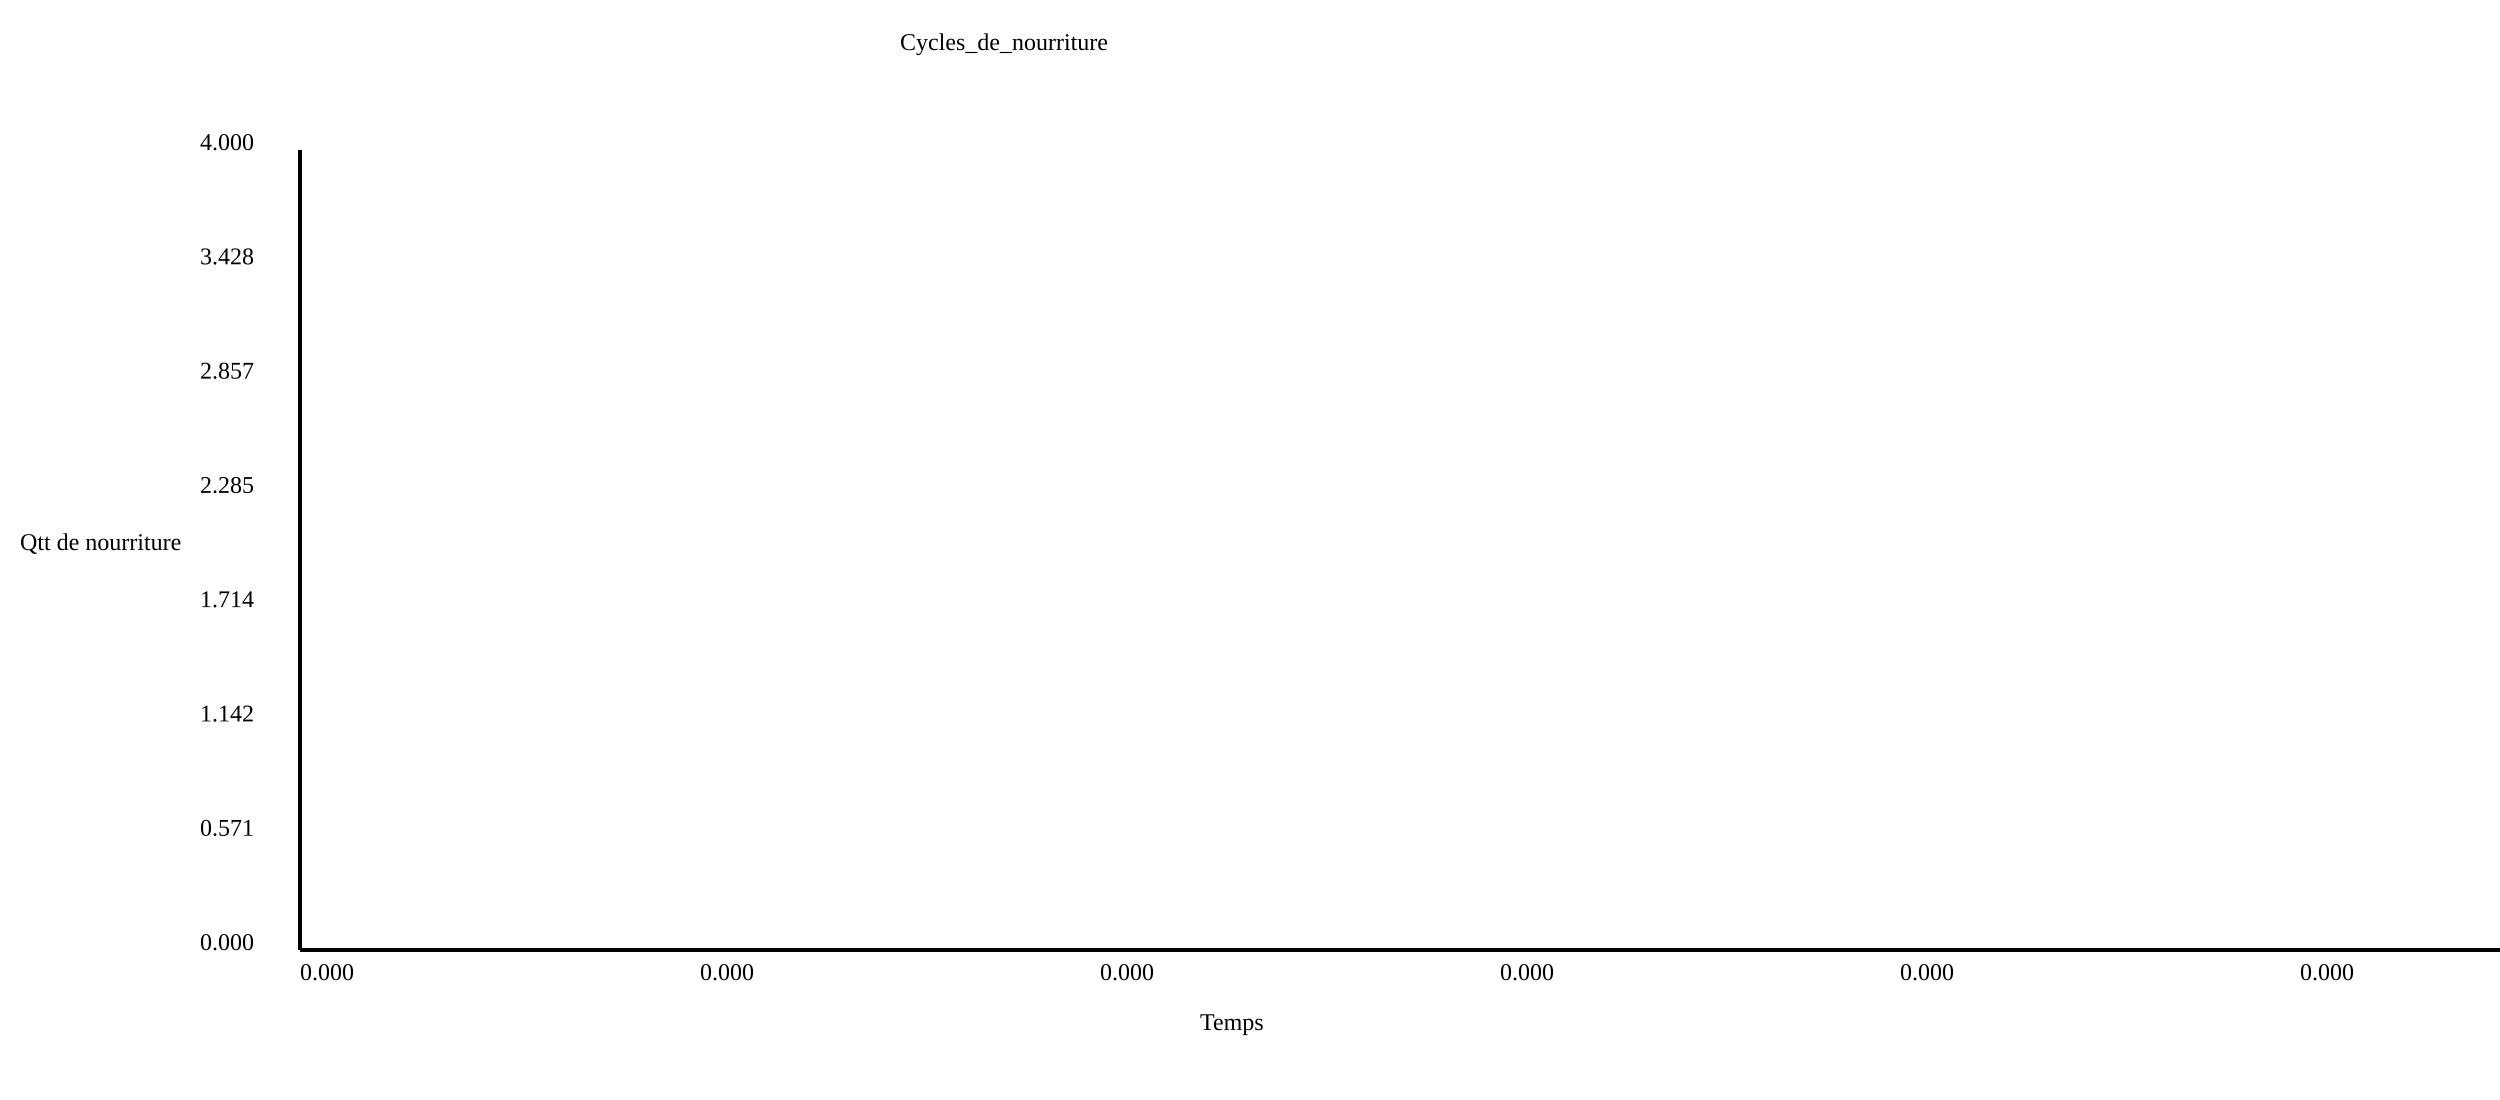
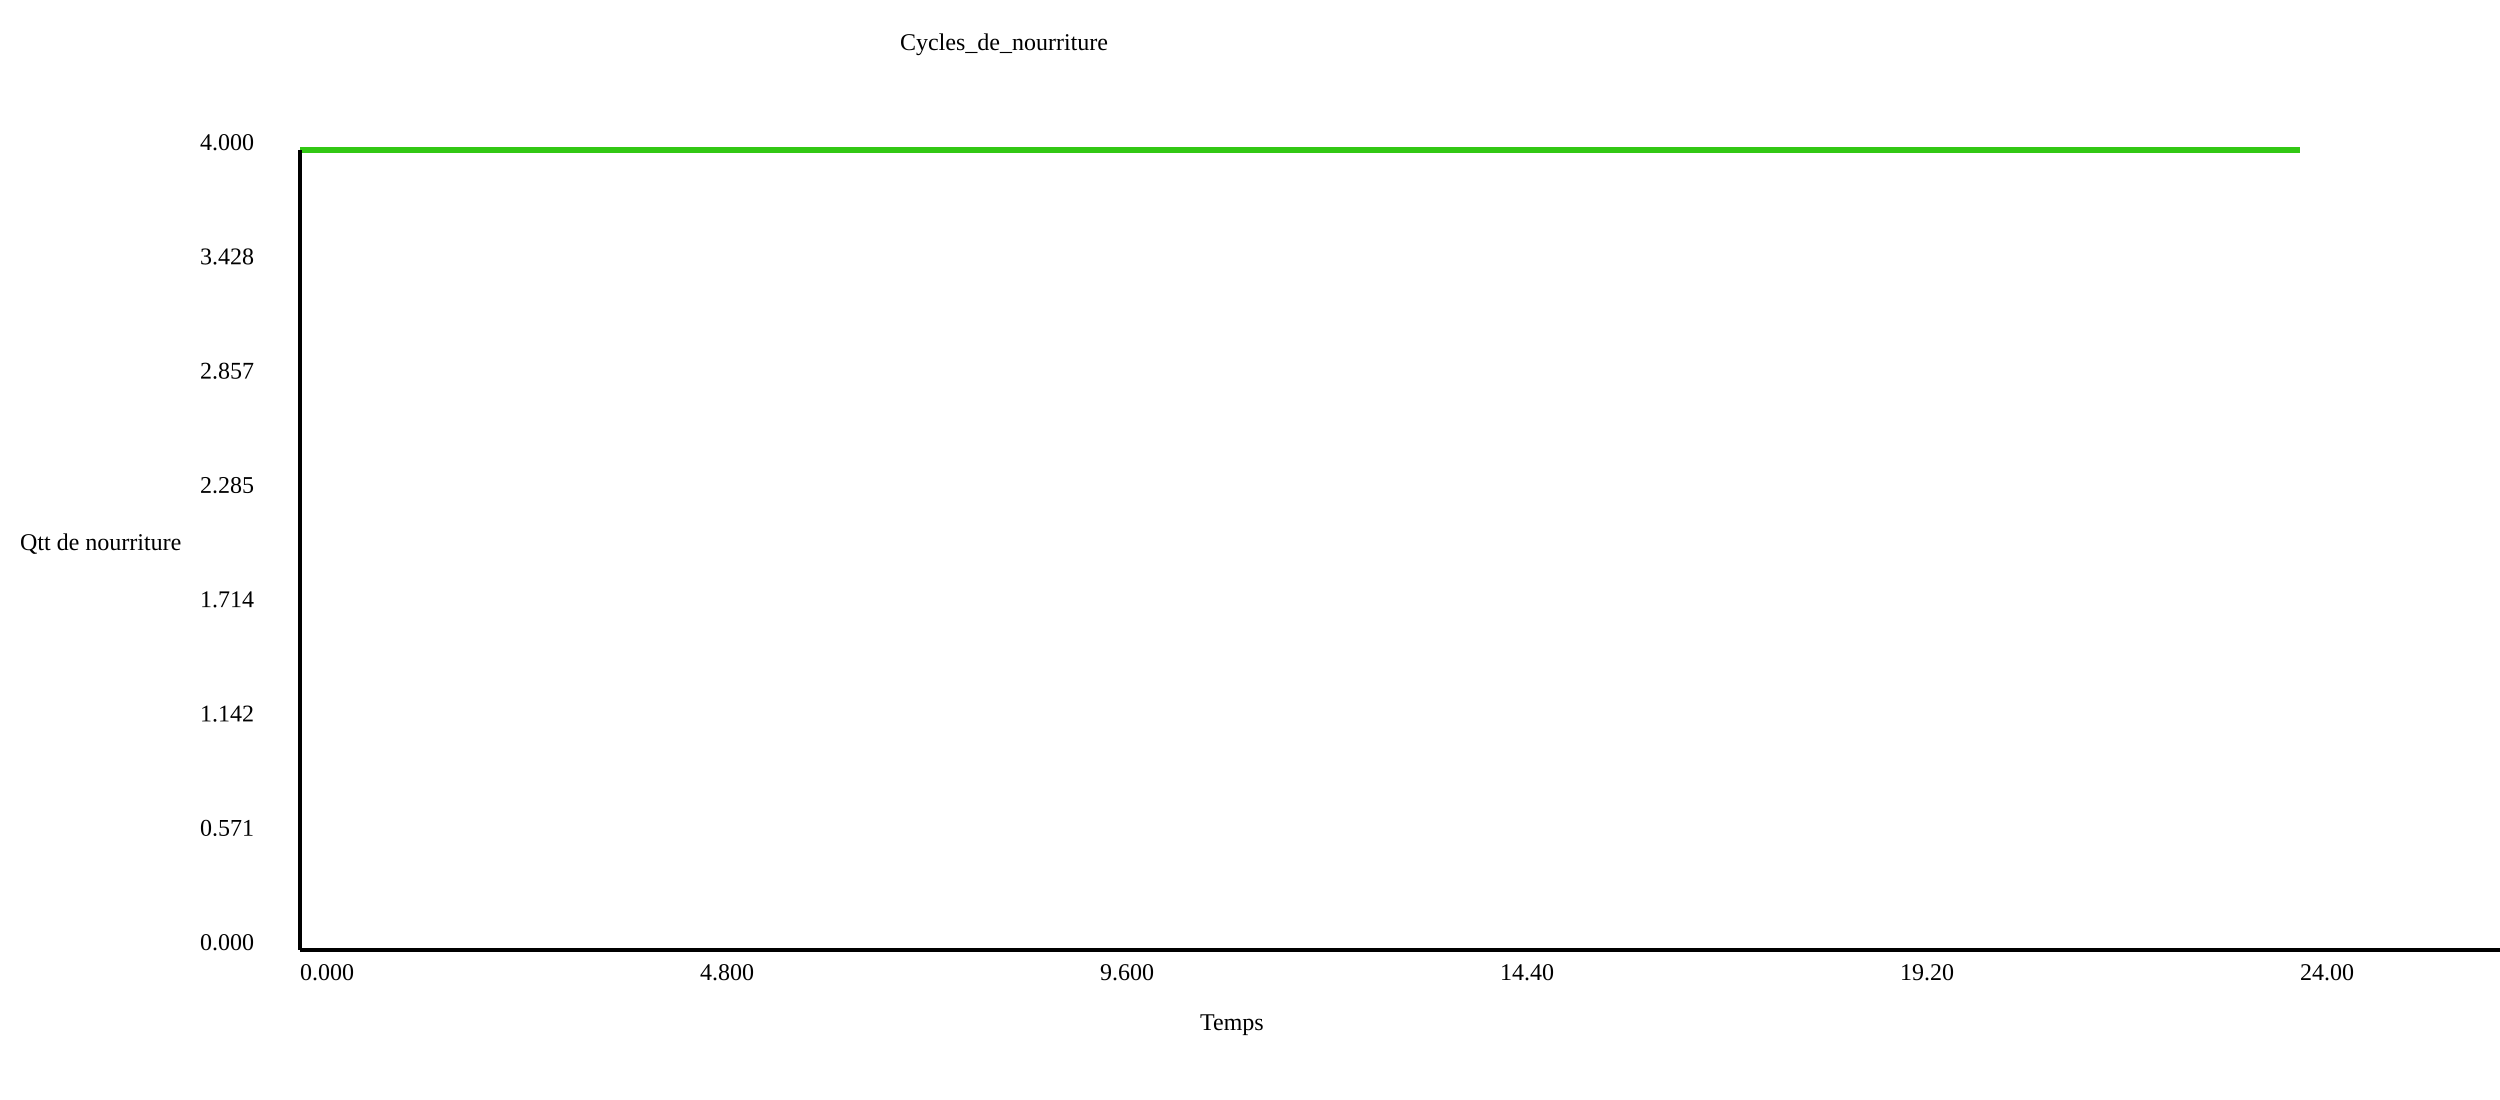
<svg xmlns="http://www.w3.org/2000/svg" width="1250" height="550">
-   <polyline points="-2147483648,75 " style="fill:none;stroke:#32C814;stroke-width:3;stroke-linejoin:bevel" />
+   <polyline points="150,75 183,75 216,75 250,75 283,75 316,75 350,75 383,75 416,75 450,75 483,75 516,75 550,75 583,75 616,75 650,75 683,75 716,75 750,75 783,75 816,75 850,75 883,75 916,75 950,75 983,75 1016,75 1050,75 1083,75 1116,75 1150,75 " style="fill:none;stroke:#32C814;stroke-width:3;stroke-linejoin:bevel" />
  <line x1="150" y1="75" x2="150" y2="475" style="stroke:black;stroke-width:2" />
  <line x1="150" y1="475" x2="1400" y2="475" style="stroke:black;stroke-width:2" />
  <text x="450" y="25">Cycles_de_nourriture</text>
  <text x="10" y="275">Qtt de nourriture</text>
  <text x="600" y="515">Temps</text>
  <text x="100" y="475">0.000</text>
  <text x="100" y="417.857">0.571</text>
  <text x="100" y="360.714">1.142</text>
  <text x="100" y="303.571">1.714</text>
  <text x="100" y="246.429">2.285</text>
  <text x="100" y="189.286">2.857</text>
  <text x="100" y="132.143">3.428</text>
  <text x="100" y="75">4.000</text>
  <text x="150" y="490">0.000</text>
-   <text x="350" y="490">0.000</text>
-   <text x="550" y="490">0.000</text>
-   <text x="750" y="490">0.000</text>
-   <text x="950" y="490">0.000</text>
-   <text x="1150" y="490">0.000</text>
+   <text x="350" y="490">4.800</text>
+   <text x="550" y="490">9.600</text>
+   <text x="750" y="490">14.40</text>
+   <text x="950" y="490">19.20</text>
+   <text x="1150" y="490">24.00</text>
</svg>
